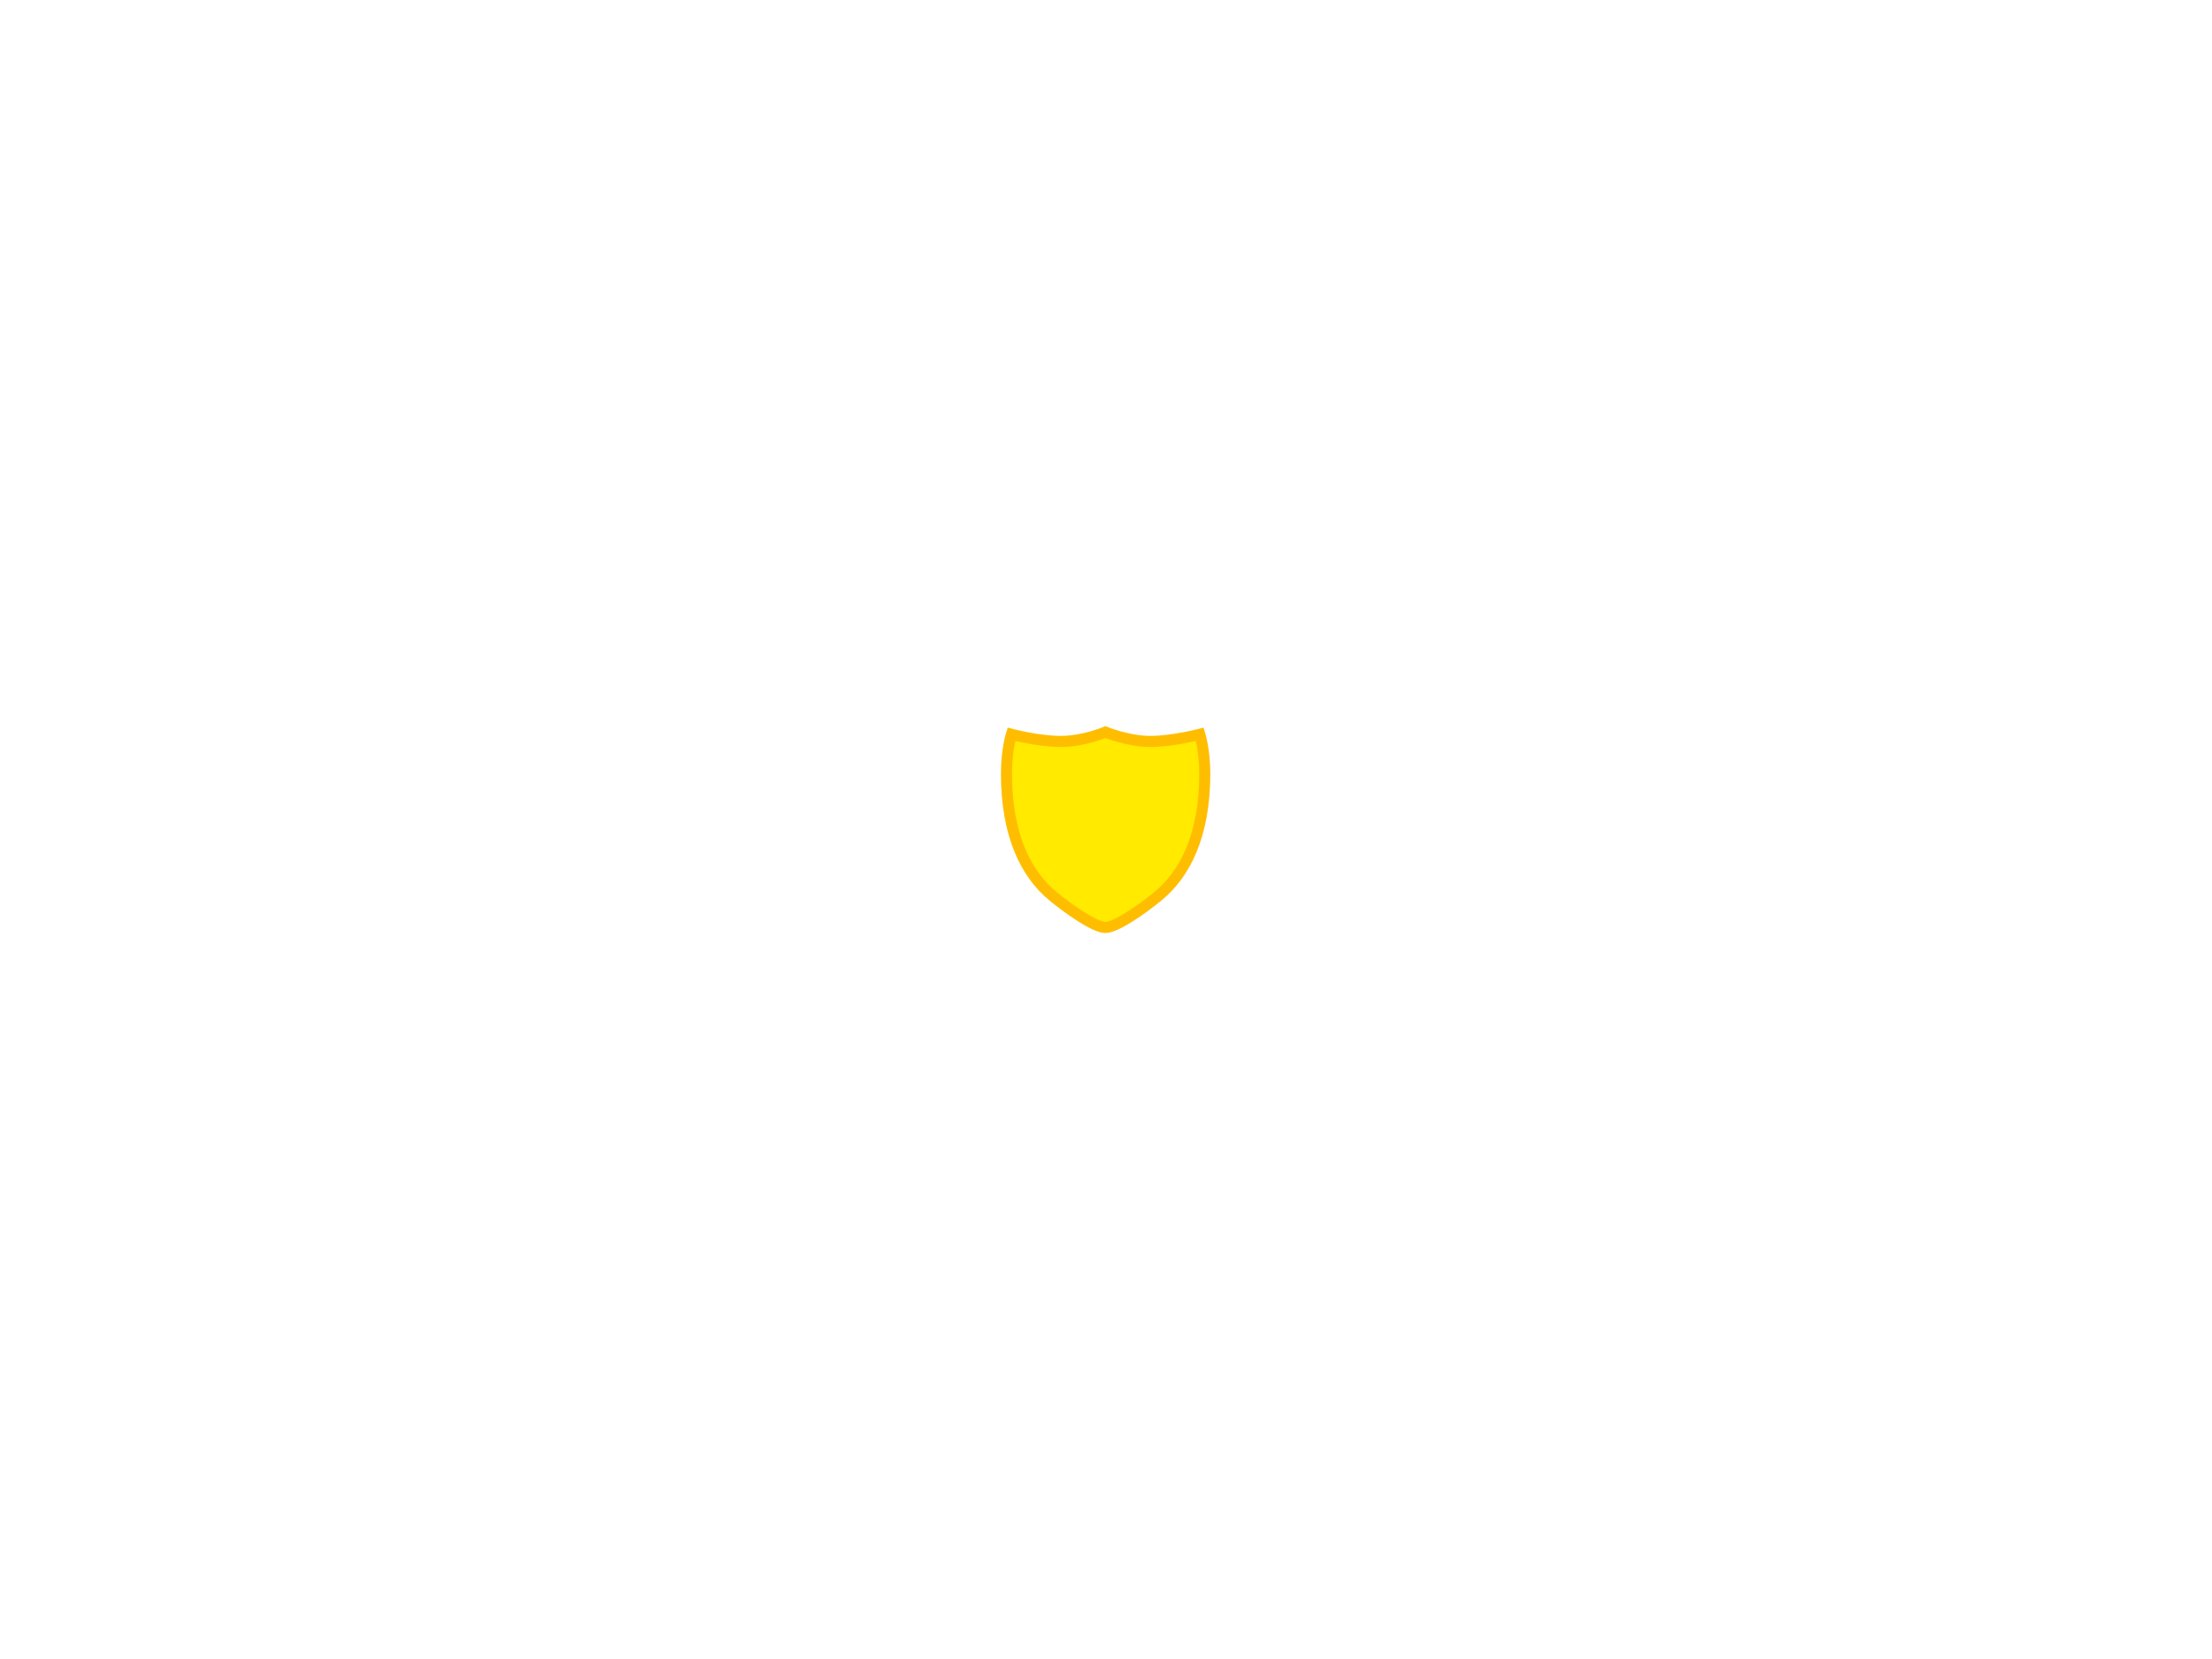
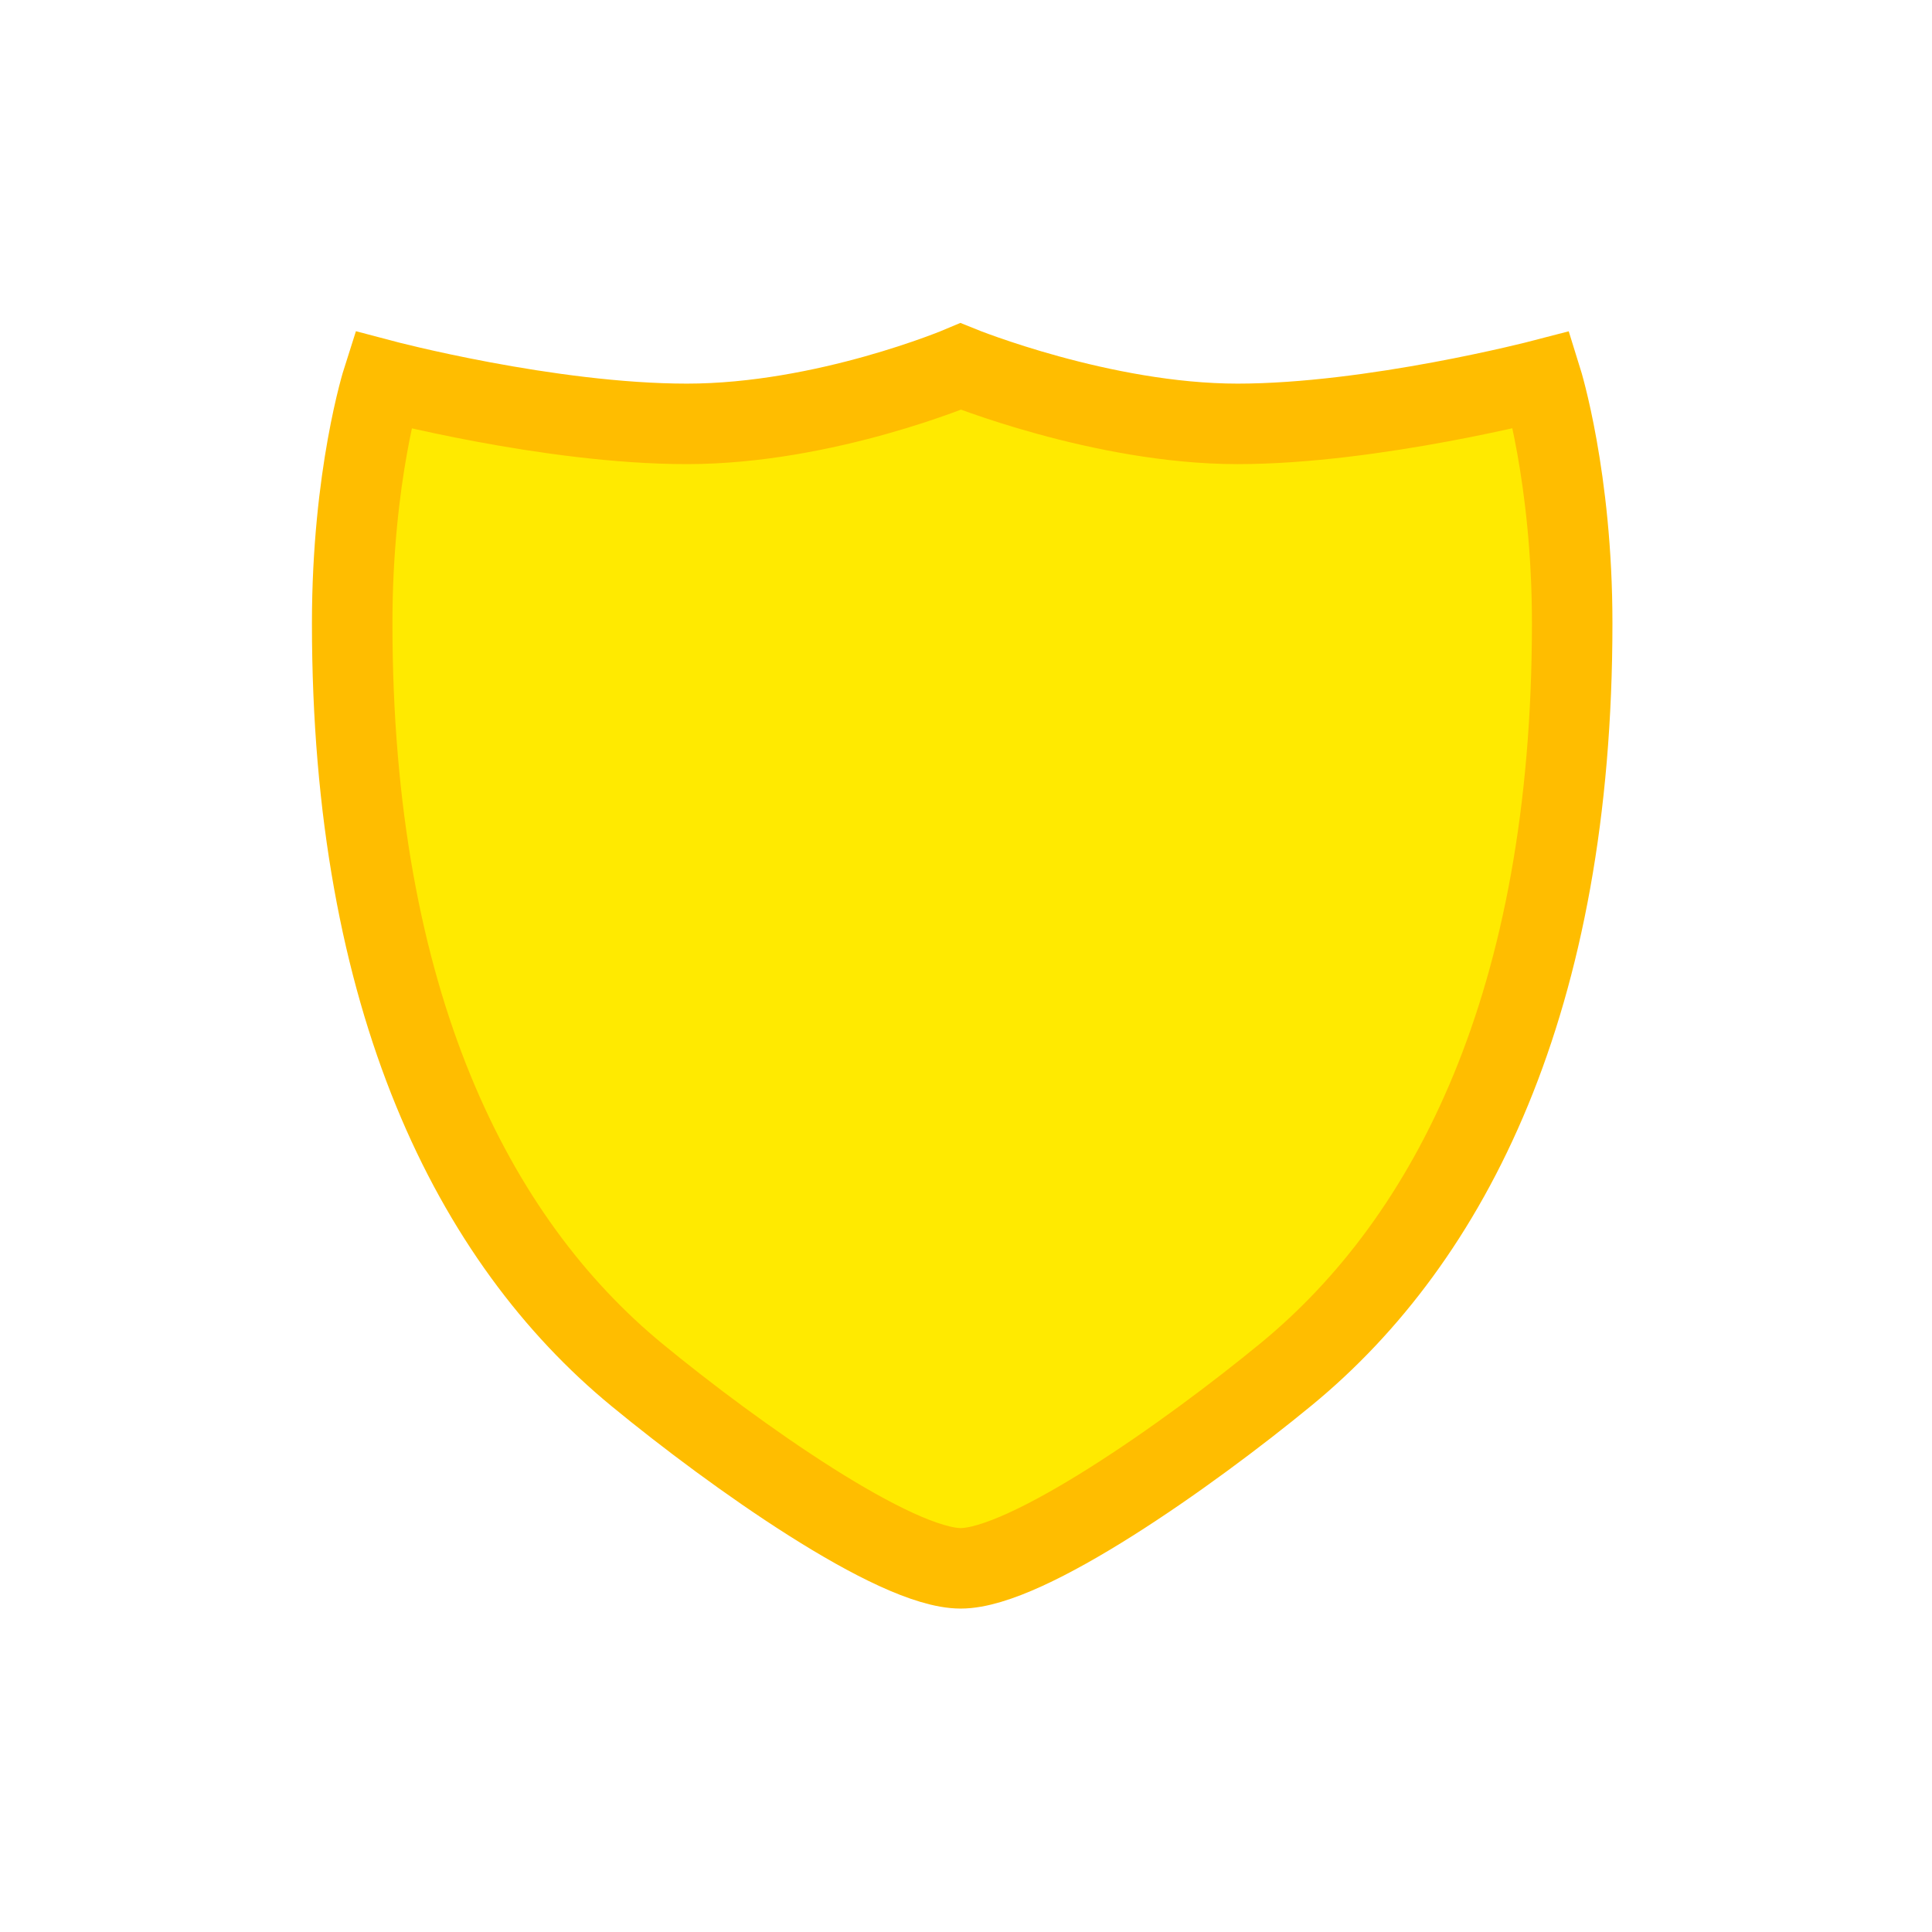
- <svg xmlns="http://www.w3.org/2000/svg" version="1.1" id="Layer_1" x="0px" y="0px" width="800px" height="600px" viewBox="0 0 800 600" style="enable-background:new 0 0 800 600;" xml:space="preserve">
-   <path style="fill:#FFEA00;stroke:#FFBD00;stroke-width:4;" d="M433.931,265.566c0,0-9.927,2.584-17.887,2.584  c-7.961,0-16.27-3.374-16.27-3.374s-7.96,3.374-16.094,3.374c-8.135,0-17.889-2.584-17.889-2.584S364,271.176,364,279.871  c0,22.227,7.12,36.275,16.745,44.193c5.774,4.751,15.152,11.366,19.029,11.366c3.879,0,13.332-6.635,19.153-11.424  c9.642-7.935,16.795-21.909,16.795-44.137C435.724,271.312,433.931,265.566,433.931,265.566z" />
+ <svg xmlns="http://www.w3.org/2000/svg" version="1.1" id="Layer_1" x="0px" y="0px" width="96px" height="96px" viewBox="0 0 96 96" style="enable-background:new 0 0 96 96;" xml:space="preserve">
+   <path style="fill:#FFEA00;stroke:#FFBD00;stroke-width:4;" d="M76.608,18.878c0,0-8.392,2.184-15.118,2.184  c-6.729,0-13.752-2.852-13.752-2.852s-6.729,2.852-13.604,2.852c-6.876,0-15.121-2.184-15.121-2.184S17.5,23.62,17.5,30.969  c0,18.787,6.018,30.662,14.154,37.354c4.88,4.016,12.807,9.606,16.084,9.606s11.269-5.609,16.188-9.656  c8.15-6.707,14.195-18.519,14.195-37.307C78.124,23.734,76.608,18.878,76.608,18.878z" />
</svg>
